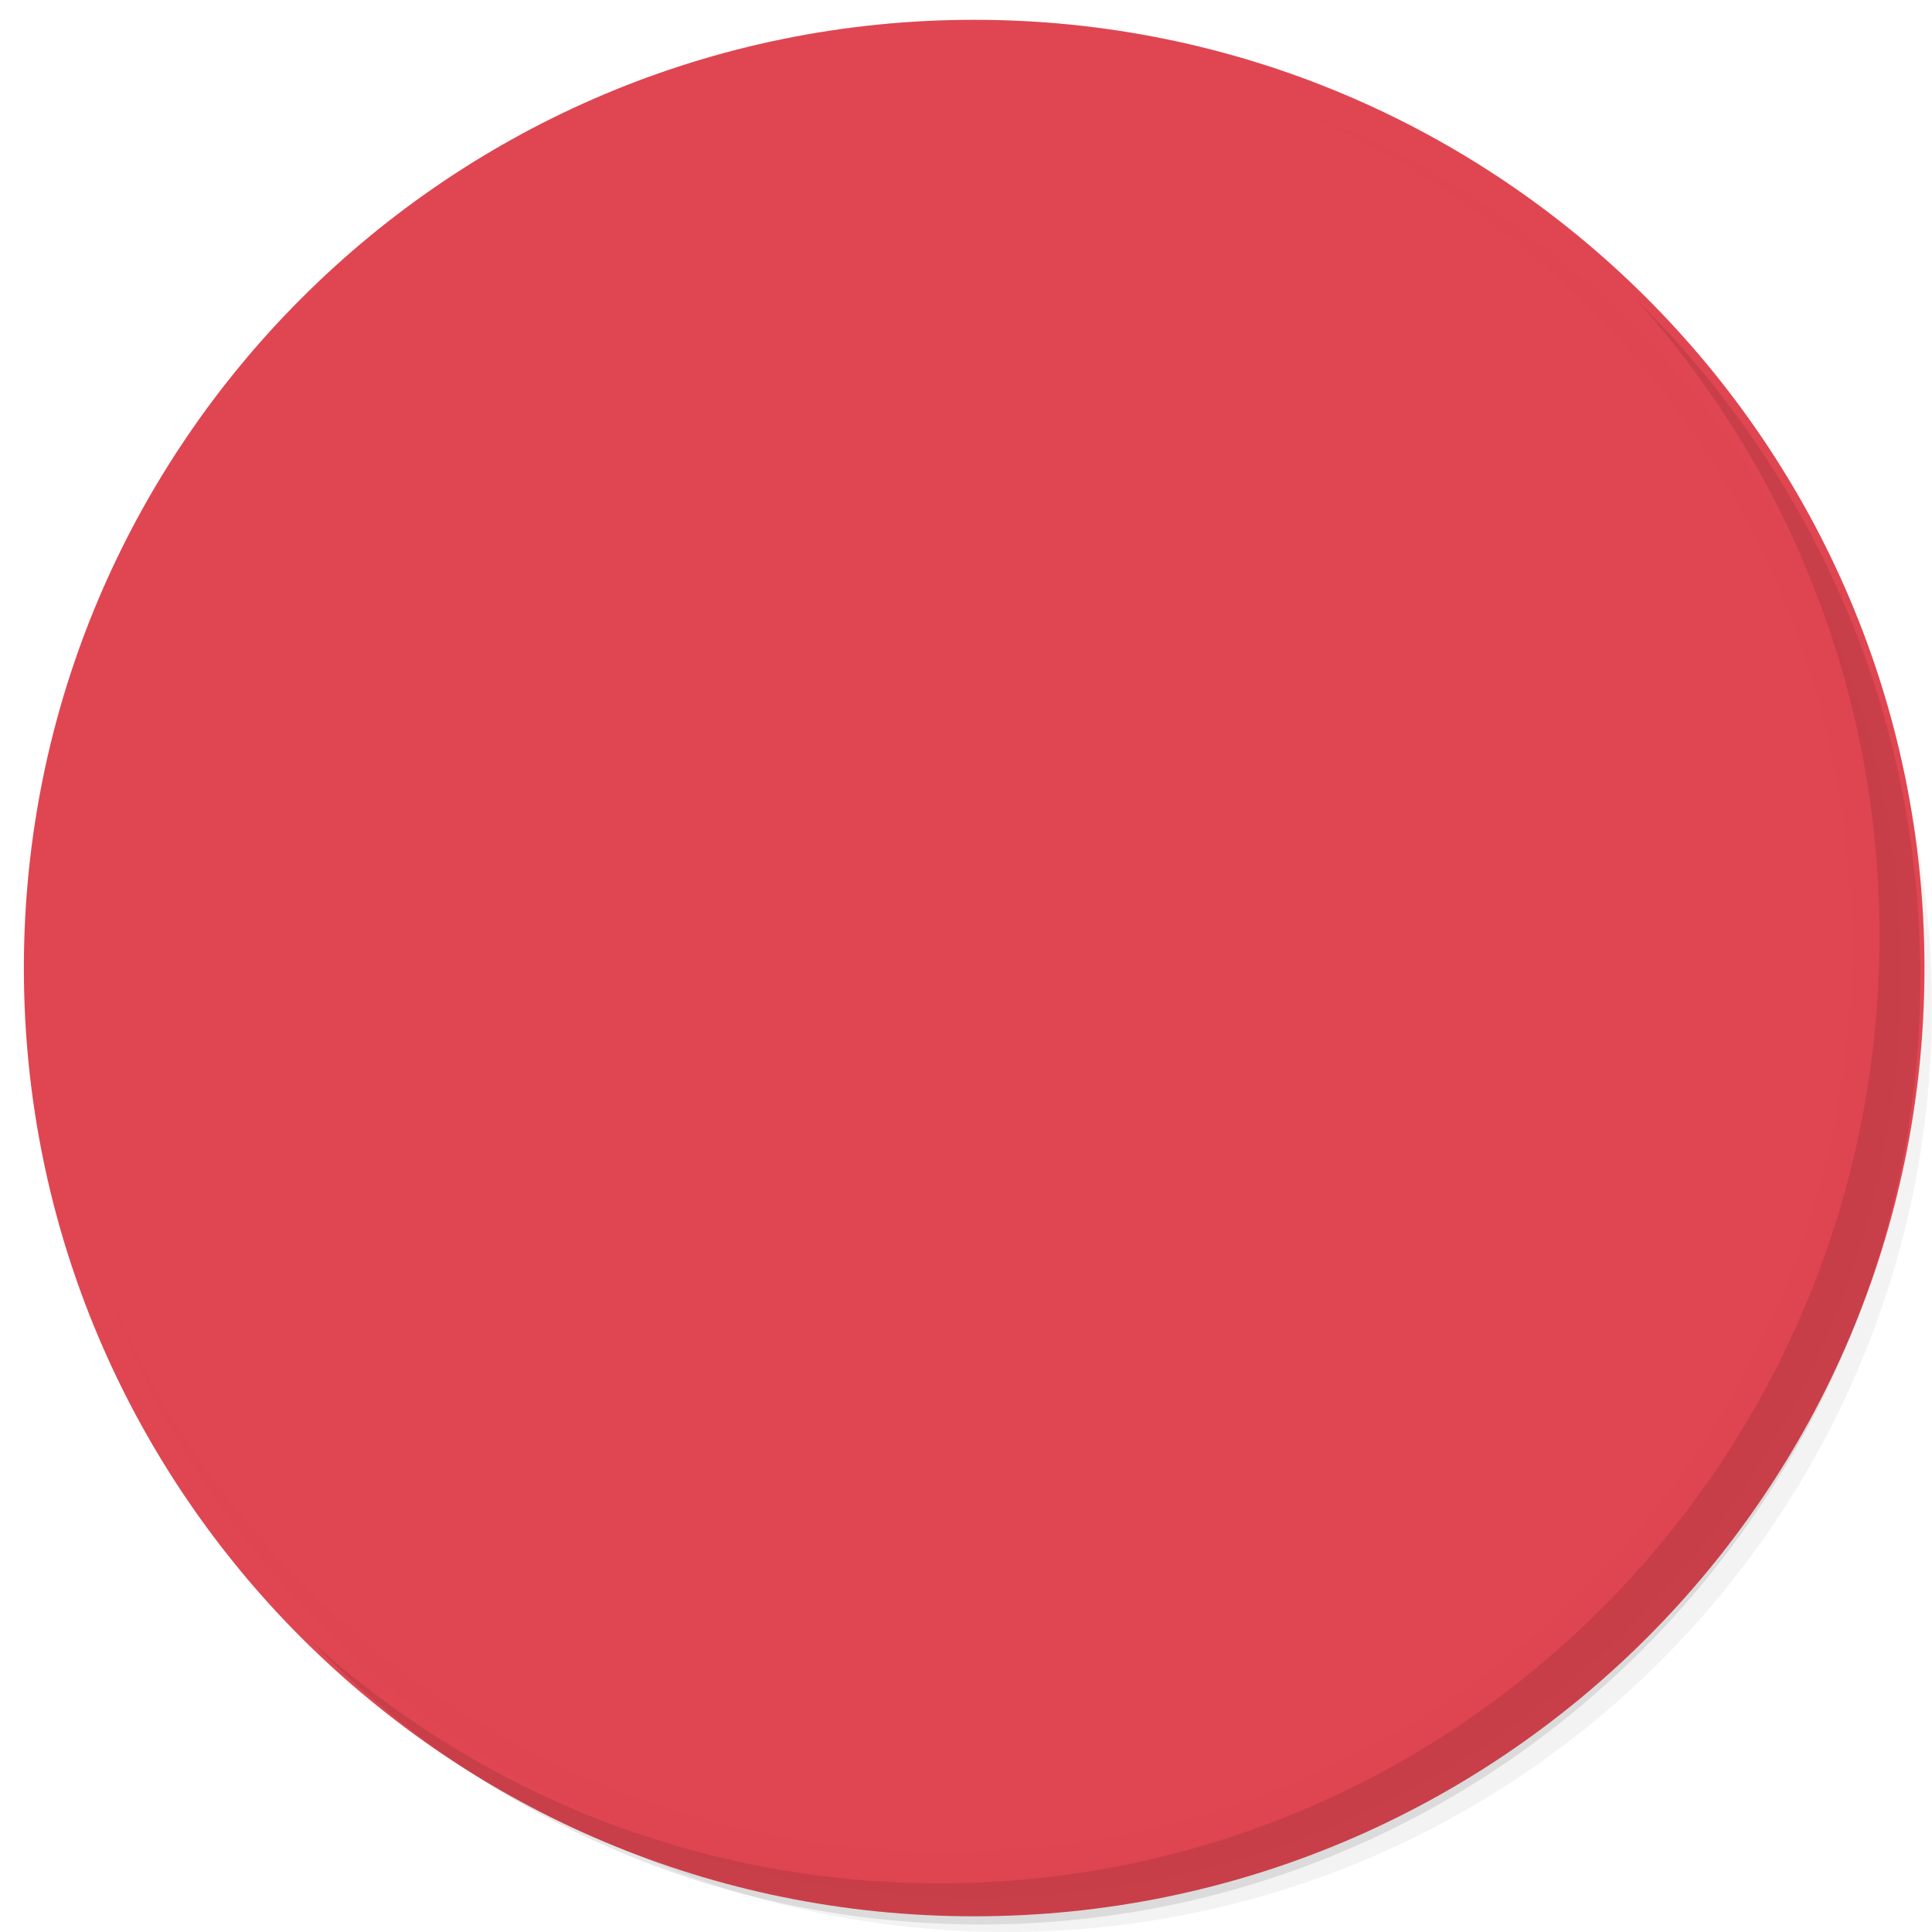
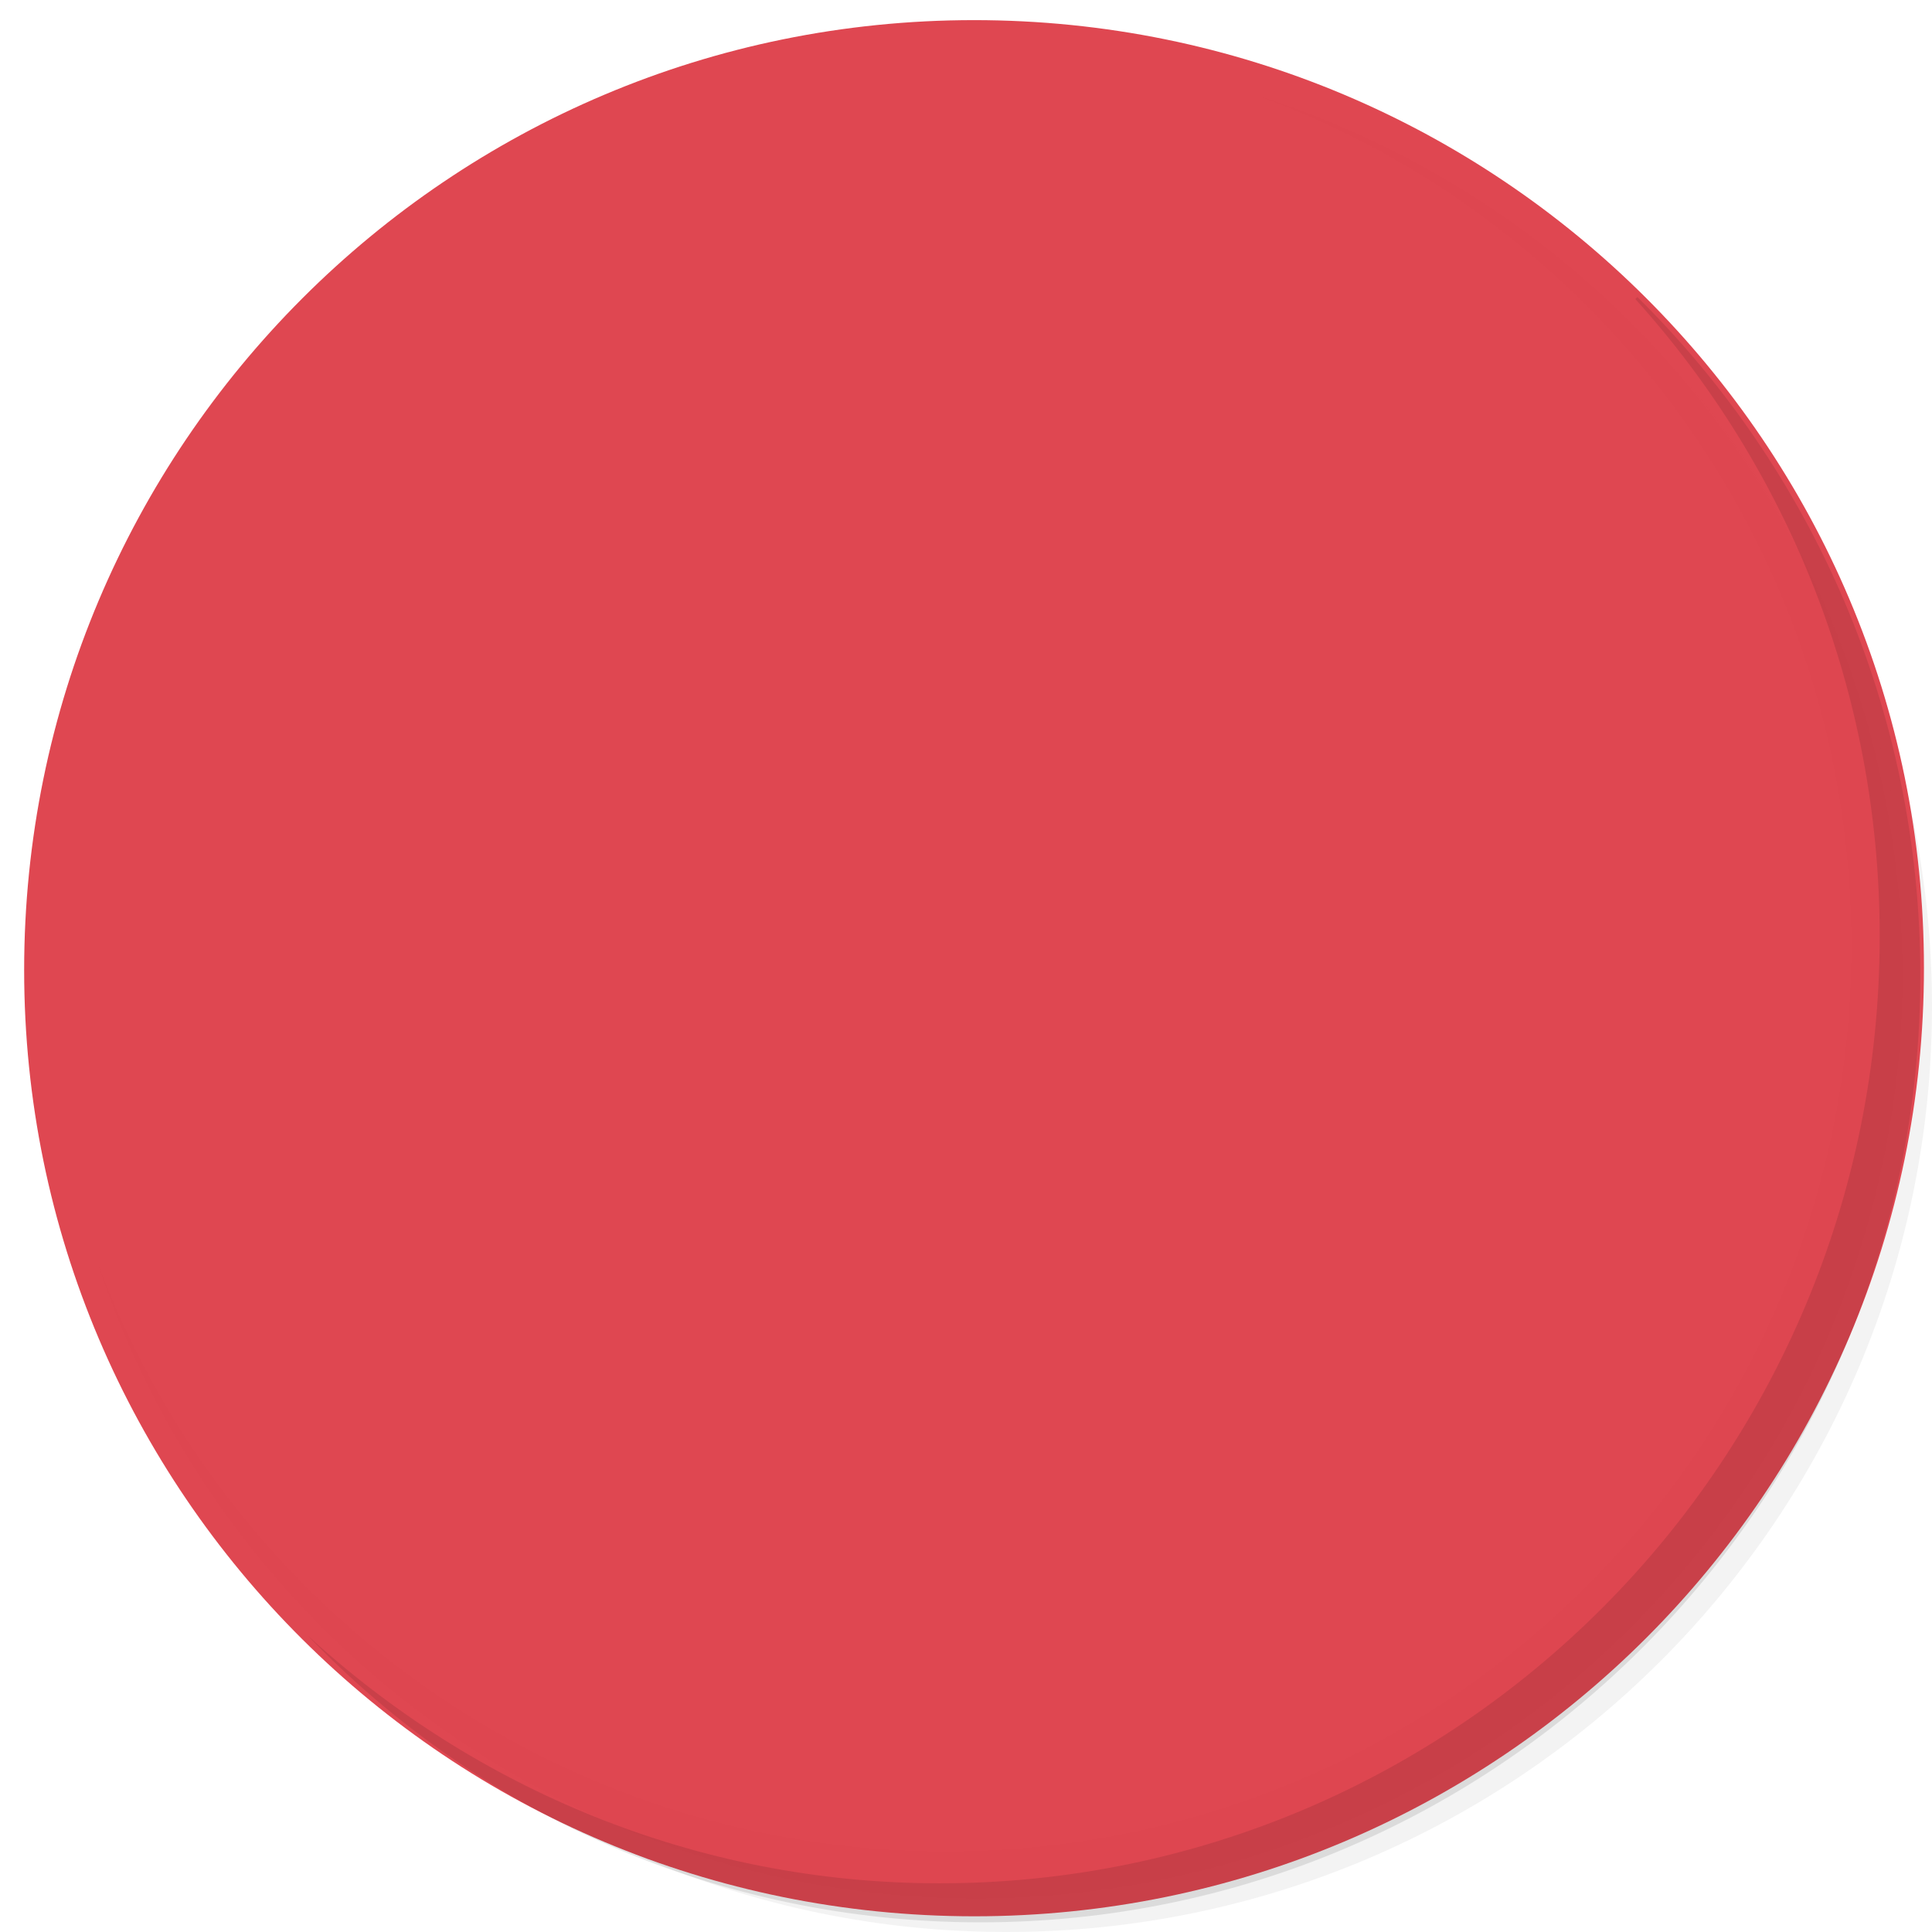
- <svg xmlns="http://www.w3.org/2000/svg" xmlns:ns1="http://www.openswatchbook.org/uri/2009/osb" viewBox="0 0 48 48" id="svg2" version="1.1" width="100%" height="100%">
-   <defs id="defs4">
-     <linearGradient id="linearGradient5251" ns1:paint="solid">
-       <stop style="stop-color:#2f343f;stop-opacity:1;" offset="0" id="stop5253" />
-     </linearGradient>
-     <linearGradient id="linearGradient3764" x1="1" x2="47" gradientUnits="userSpaceOnUse" gradientTransform="matrix(0,-1,1,0,-1.5e-6,48)">
-       <stop style="stop-color:#2f343f;stop-opacity:1;" id="stop7" offset="0" />
-       <stop offset="1" style="stop-color:#21c7a6;stop-opacity:1" id="stop9" />
-     </linearGradient>
-     <clipPath id="clipPath-912355191">
-       <g transform="translate(0,-1004.362)" id="g12">
-         <path d="m -24 13 c 0 1.105 -0.672 2 -1.5 2 -0.828 0 -1.5 -0.895 -1.5 -2 0 -1.105 0.672 -2 1.5 -2 0.828 0 1.5 0.895 1.5 2 z" transform="matrix(15.33333,0,0,11.5,415,878.8622)" style="fill:#1890d0" id="path14" />
-       </g>
-     </clipPath>
-     <clipPath id="clipPath-923796646">
-       <g transform="translate(0,-1004.362)" id="g17">
-         <path d="m -24 13 c 0 1.105 -0.672 2 -1.5 2 -0.828 0 -1.5 -0.895 -1.5 -2 0 -1.105 0.672 -2 1.5 -2 0.828 0 1.5 0.895 1.5 2 z" transform="matrix(15.33333,0,0,11.5,415,878.8622)" style="fill:#1890d0" id="path19" />
-       </g>
-     </clipPath>
-     <clipPath id="clipPath-376592645">
-       <g transform="translate(0,-1004.362)" id="g17-4">
-         <path d="m -24,13 c 0,1.105 -0.672,2 -1.5,2 -0.828,0 -1.5,-0.895 -1.5,-2 0,-1.105 0.672,-2 1.5,-2 0.828,0 1.5,0.895 1.5,2 z" transform="matrix(15.33333,0,0,11.5,415,878.8622)" style="fill:#1890d0" id="path19-5" />
-       </g>
-     </clipPath>
-     <clipPath id="clipPath-462896869">
-       <g transform="translate(0,-1004.362)" id="g17-3">
-         <path d="m -24,13 c 0,1.105 -0.672,2 -1.5,2 -0.828,0 -1.5,-0.895 -1.5,-2 0,-1.105 0.672,-2 1.5,-2 0.828,0 1.5,0.895 1.5,2 z" transform="matrix(15.33333,0,0,11.5,415,878.8622)" style="fill:#1890d0" id="path19-9" />
-       </g>
-     </clipPath>
+ <svg xmlns="http://www.w3.org/2000/svg" viewBox="0 0 48 48">
+   <defs>
+     <clipPath id="a" />
  </defs>
-   <g id="g21">
-     <path d="m 36.31 5 c 5.859 4.062 9.688 10.831 9.688 18.5 c 0 12.426 -10.07 22.5 -22.5 22.5 c -7.669 0 -14.438 -3.828 -18.5 -9.688 c 1.037 1.822 2.306 3.499 3.781 4.969 c 4.085 3.712 9.514 5.969 15.469 5.969 c 12.703 0 23 -10.298 23 -23 c 0 -5.954 -2.256 -11.384 -5.969 -15.469 c -1.469 -1.475 -3.147 -2.744 -4.969 -3.781 z m 4.969 3.781 c 3.854 4.113 6.219 9.637 6.219 15.719 c 0 12.703 -10.297 23 -23 23 c -6.081 0 -11.606 -2.364 -15.719 -6.219 c 4.16 4.144 9.883 6.719 16.219 6.719 c 12.703 0 23 -10.298 23 -23 c 0 -6.335 -2.575 -12.06 -6.719 -16.219 z" style="opacity:0.05" id="path23" />
-     <path d="m 41.28 8.781 c 3.712 4.085 5.969 9.514 5.969 15.469 c 0 12.703 -10.297 23 -23 23 c -5.954 0 -11.384 -2.256 -15.469 -5.969 c 4.113 3.854 9.637 6.219 15.719 6.219 c 12.703 0 23 -10.298 23 -23 c 0 -6.081 -2.364 -11.606 -6.219 -15.719 z" style="opacity:0.1" id="path25" />
-     <path d="m 31.25 2.375 c 8.615 3.154 14.75 11.417 14.75 21.13 c 0 12.426 -10.07 22.5 -22.5 22.5 c -9.708 0 -17.971 -6.135 -21.12 -14.75 a 23 23 0 0 0 44.875 -7 a 23 23 0 0 0 -16 -21.875 z" style="opacity:0.2" id="path27" />
-   </g>
-   <path id="path31" style="opacity:0.982;fill:#de434e;fill-opacity:1" d="m 24.203,0.492 c 13.04,0 23.61,10.547 23.61,23.559 0,13.012 -10.57,23.559 -23.61,23.559 -13.04,0 -23.61,-10.547 -23.61,-23.559 0,-13.012 10.57,-23.559 23.61,-23.559 z" />
-   <g id="g53" transform="matrix(1.015459,0,0,1.023189,-0.01471483,-0.2763327)">
-     <path d="m 40.03,7.531 c 3.712,4.084 5.969,9.514 5.969,15.469 0,12.703 -10.297,23 -23,23 C 17.045,46 11.615,43.744 7.53,40.031 11.708,44.322 17.54,47 23.999,47 c 12.703,0 23,-10.298 23,-23 0,-6.462 -2.677,-12.291 -6.969,-16.469 z" style="opacity:0.1" id="path55" />
-   </g>
-   <g transform="translate(0.5607413,-0.3540912)" id="g47">
-     <g id="g49" clip-path="url(#clipPath-462896869)">
-       <g id="g51">
-         <path d="m 36,34 0,-4 -12,0 0,4 m 12,0" style="fill:#dcdcdc;fill-opacity:1;fill-rule:nonzero;stroke:none" id="path53" />
-         <path d="M 14.746,30 12.004,27.094 18.176,22 12.004,16.91 14.746,14 l 9.258,8 m -9.258,8" style="fill:#dcdcdc;fill-opacity:1;fill-rule:nonzero;stroke:none" id="path55-5" />
-       </g>
-     </g>
+   <path d="M36.3 5C42.18 9.06 46 15.83 46 23.5 46 35.93 35.93 46 23.5 46 15.83 46 9.06 42.17 5 36.3c1.04 1.83 2.3 3.5 3.78 4.98 4.08 3.7 9.5 5.97 15.47 5.97 12.7 0 23-10.3 23-23 0-5.95-2.26-11.38-5.97-15.47C39.8 7.3 38.13 6.04 36.3 5zm4.98 3.78c3.85 4.1 6.22 9.64 6.22 15.72 0 12.7-10.3 23-23 23-6.08 0-11.6-2.36-15.72-6.22C12.94 45.42 18.66 48 25 48c12.7 0 23-10.3 23-23 0-6.33-2.58-12.06-6.72-16.22z" opacity=".05" />
+   <path d="M41.28 8.78c3.7 4.1 5.97 9.52 5.97 15.47 0 12.7-10.3 23-23 23-5.95 0-11.38-2.26-15.47-5.97 4.1 3.85 9.64 6.22 15.72 6.22 12.7 0 23-10.3 23-23 0-6.08-2.36-11.6-6.22-15.72z" opacity=".1" />
+   <path d="M31.25 2.38C39.87 5.53 46 13.78 46 23.5 46 35.94 35.93 46 23.5 46c-9.7 0-17.97-6.13-21.12-14.75a23 23 0 0 0 44.88-7 23 23 0 0 0-16-21.87z" opacity=".2" />
+   <path d="M24.2.5c13.04 0 23.6 10.54 23.6 23.55 0 13-10.56 23.56-23.6 23.56C11.16 47.6.6 37.1.6 24.1.6 11.08 11.15.5 24.2.5z" opacity=".98" fill="#de434e" />
+   <path d="M40.63 7.43c3.77 4.18 6.07 9.73 6.07 15.83 0 13-10.46 23.53-23.36 23.53-6.05 0-11.56-2.36-15.7-6.16 4.23 4.4 10.16 7.13 16.72 7.13 12.9 0 23.35-10.53 23.35-23.53 0-6.6-2.7-12.58-7.03-16.85z" opacity=".1" />
+   <g clip-path="url(#a)" transform="translate(.56 -.354)">
+     <path d="M36 34v-4H24v4m-9.25-4L12 27.1l6.18-5.1L12 16.9l2.75-2.9L24 22m-9.25 8" fill="#dcdcdc" />
  </g>
</svg>
